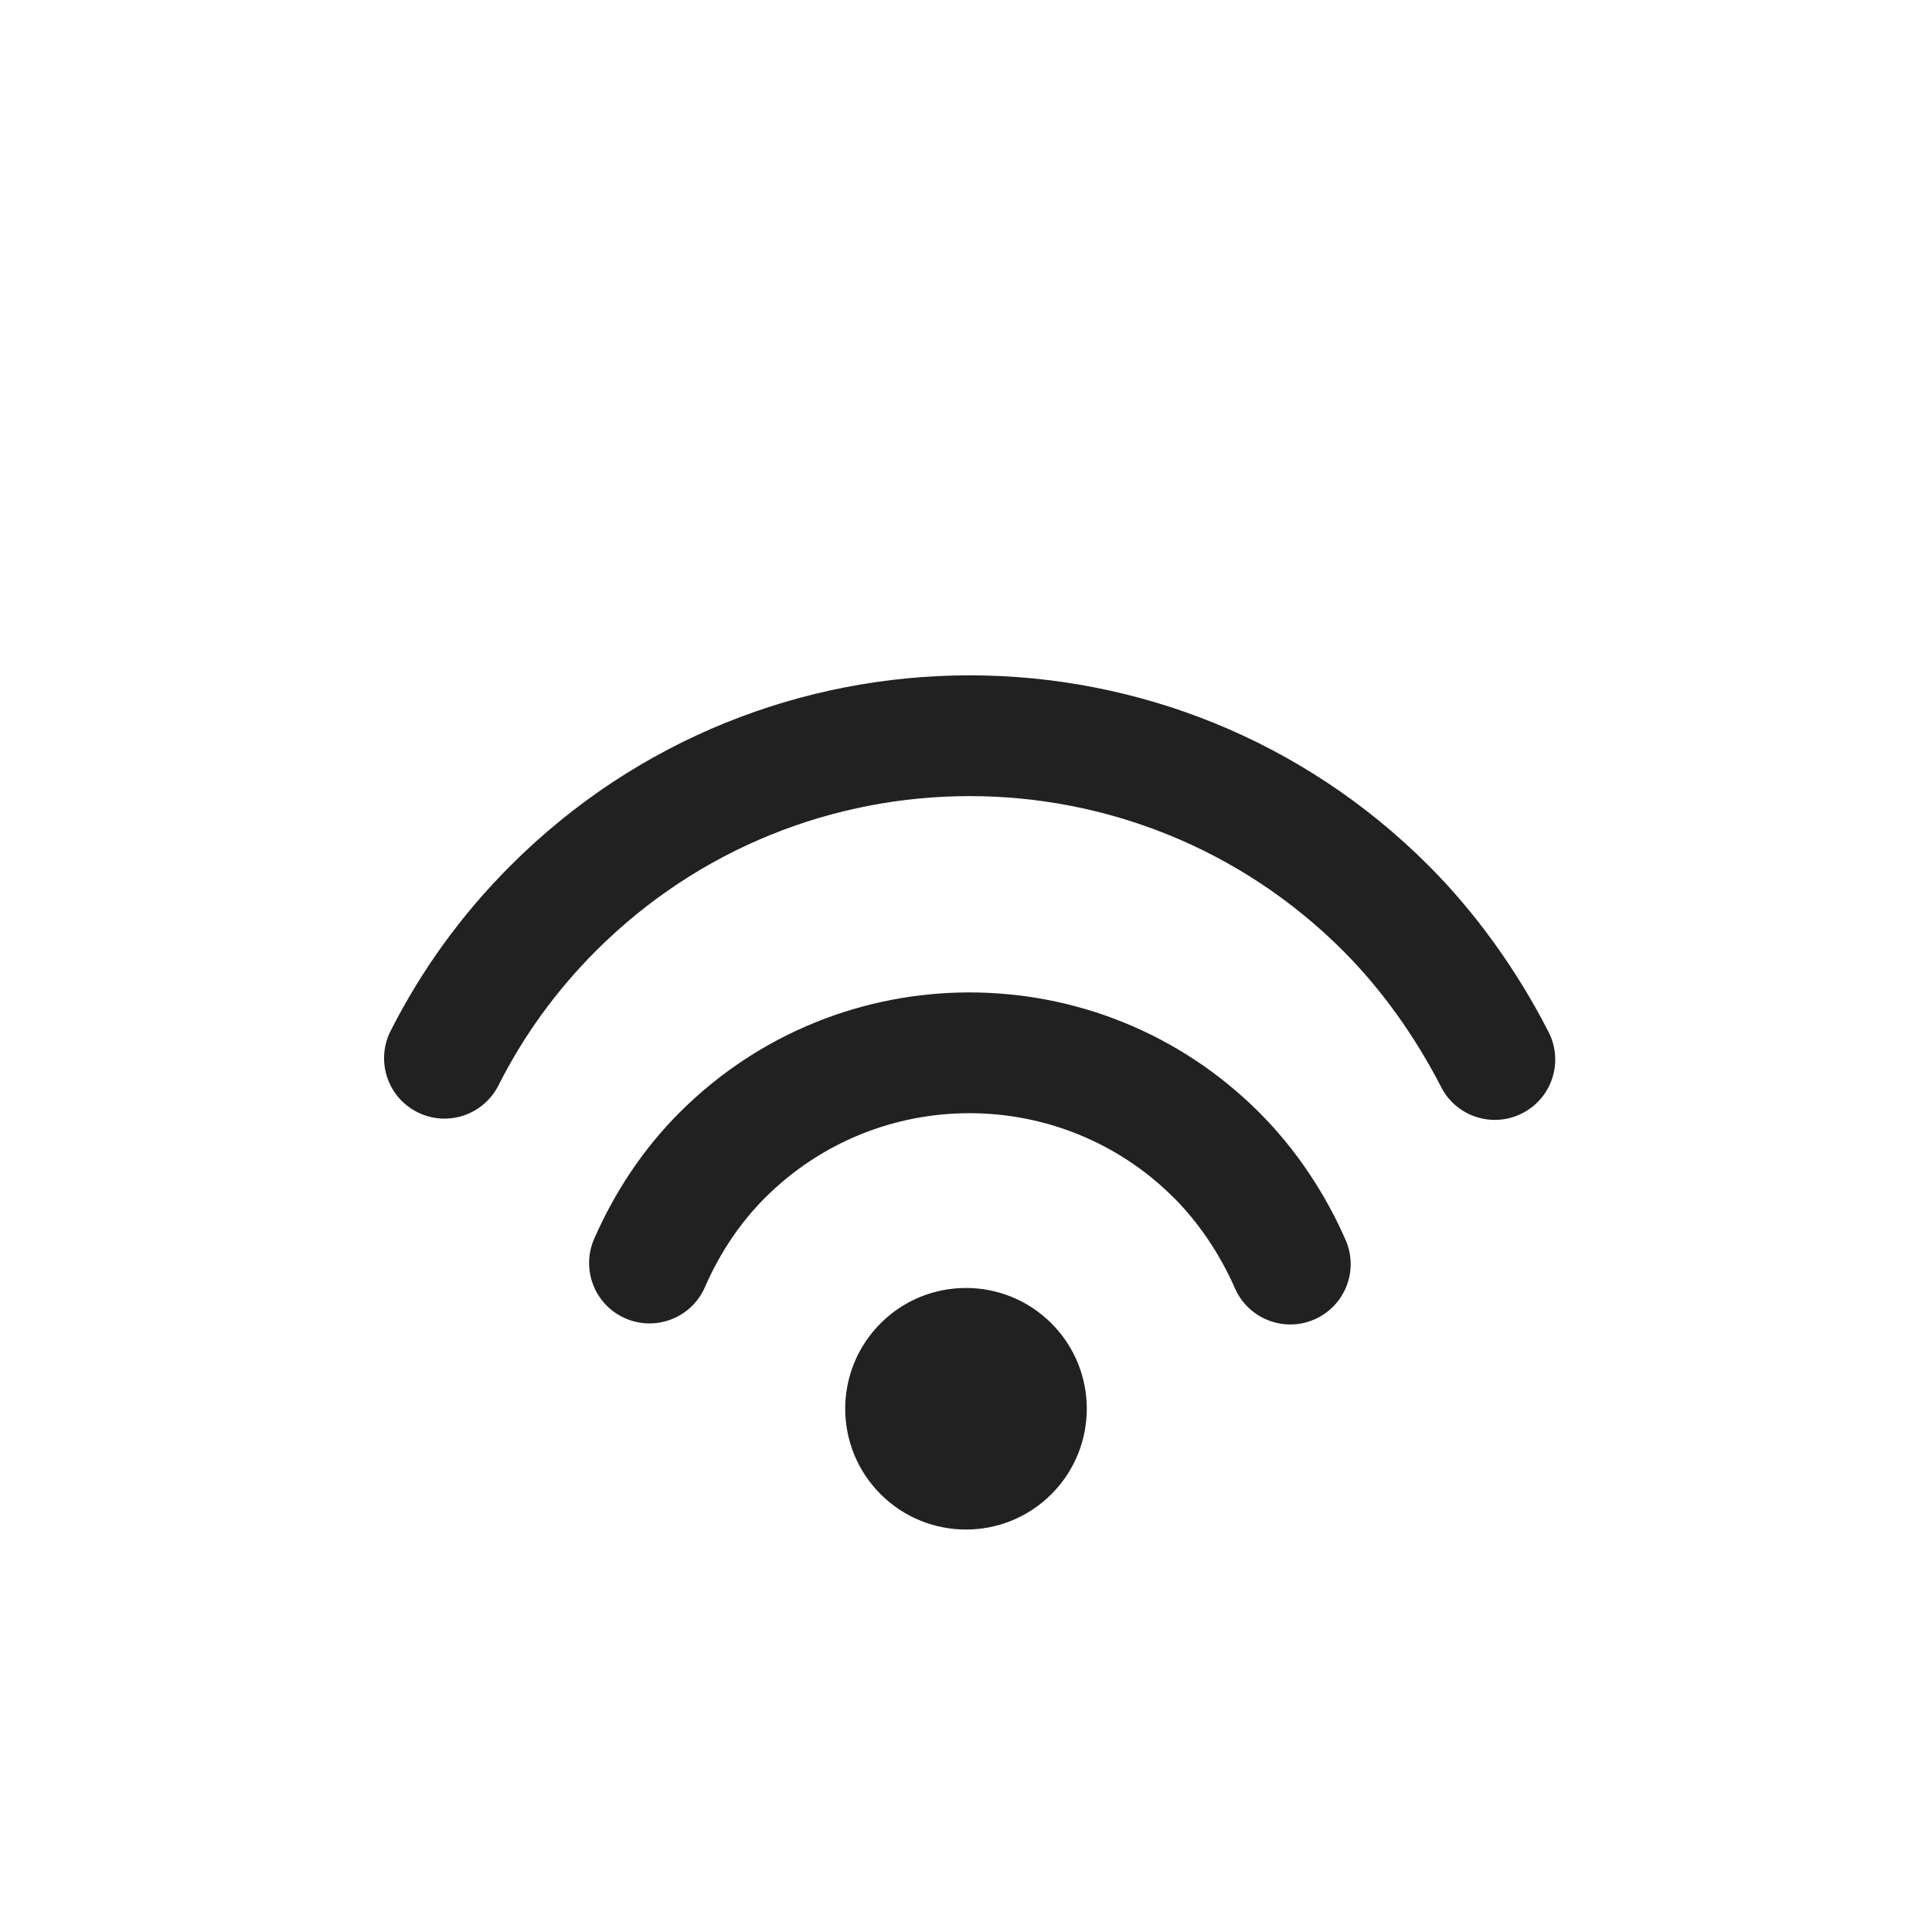
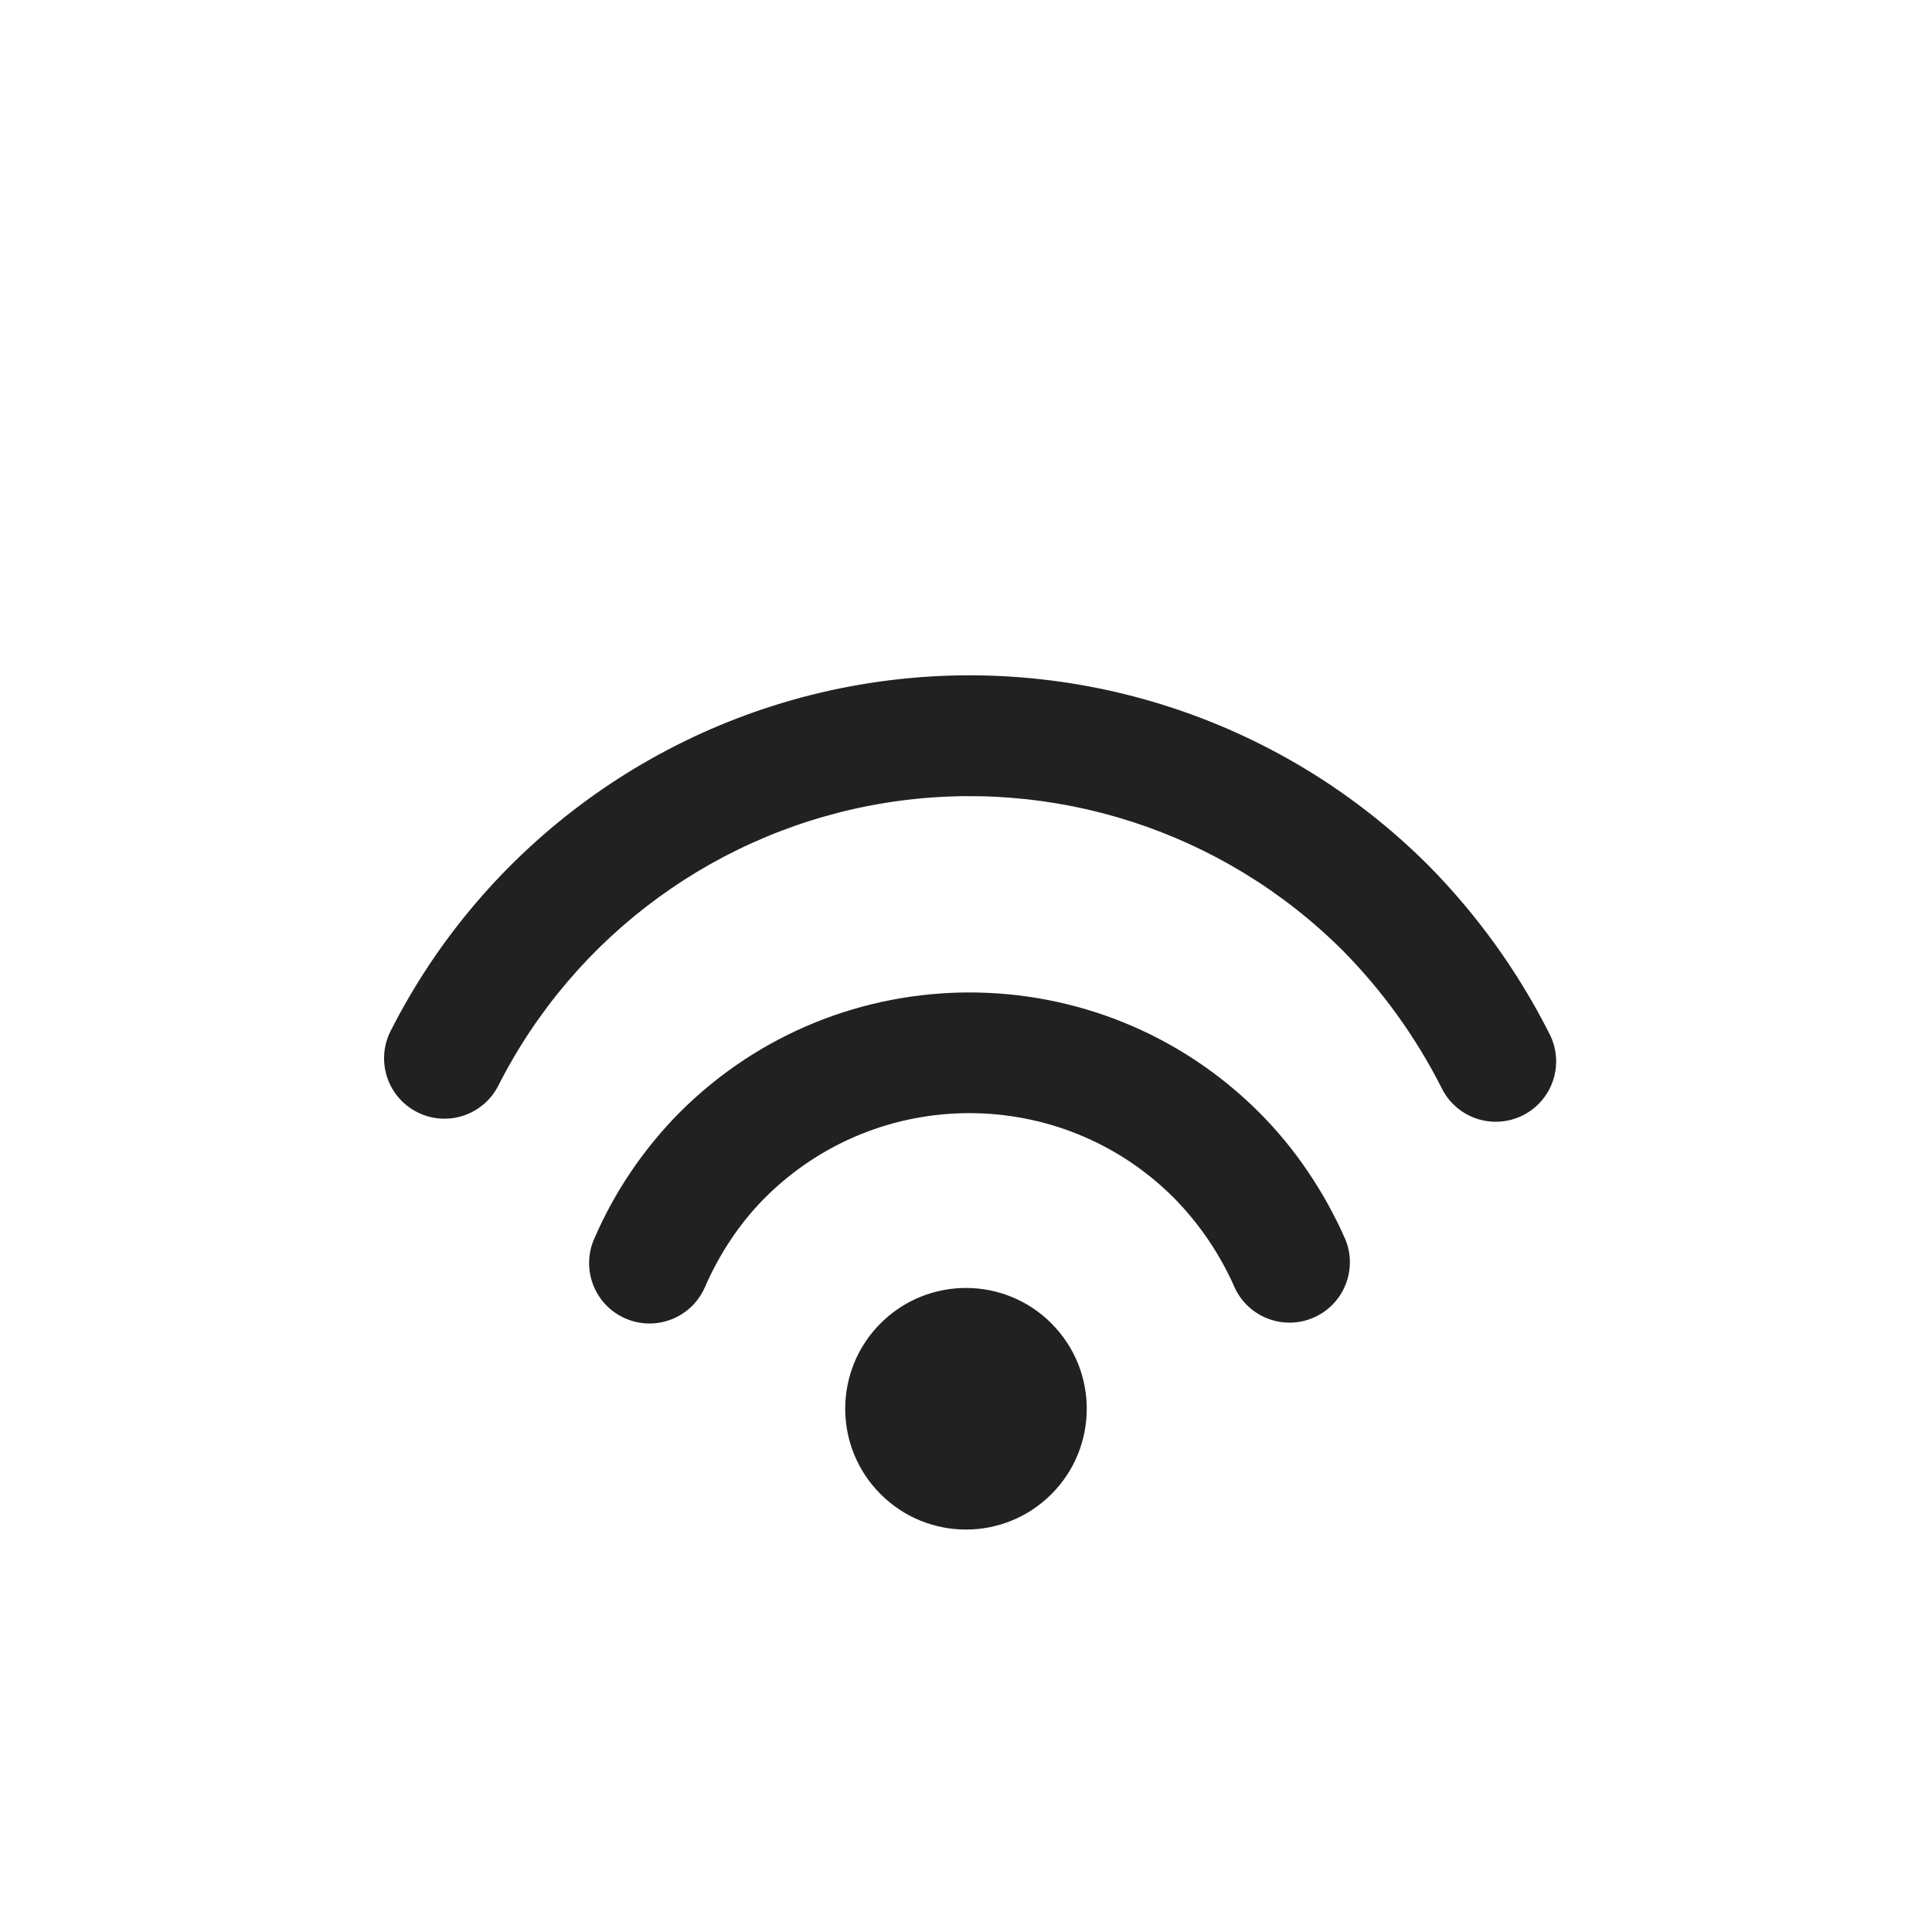
- <svg xmlns="http://www.w3.org/2000/svg" width="800px" height="800px" viewBox="0 0 24 24" version="1.1">
-   <g id="🔍-Product-Icons" stroke="none" stroke-width="1" fill="none" fill-rule="evenodd">
-     <g id="ic_fluent_wifi_2_24_regular" fill="#212121" fill-rule="nonzero">
-       <path d="M17.745,10.751 C18.336,11.342 18.847,12.058 19.237,12.82 C19.426,13.189 19.28,13.641 18.911,13.829 C18.542,14.018 18.09,13.872 17.902,13.503 C17.581,12.877 17.161,12.288 16.684,11.811 C14.122,9.249 9.967,9.249 7.404,11.811 C6.906,12.309 6.502,12.869 6.191,13.485 C6.004,13.854 5.552,14.002 5.183,13.815 C4.813,13.628 4.665,13.177 4.852,12.807 C5.235,12.051 5.733,11.361 6.344,10.751 C9.492,7.602 14.597,7.602 17.745,10.751 Z M15.643,13.82 C16.091,14.267 16.459,14.817 16.715,15.402 C16.882,15.781 16.709,16.223 16.329,16.39 C15.95,16.556 15.508,16.383 15.341,16.004 C15.158,15.586 14.895,15.192 14.583,14.88 C13.18,13.478 10.906,13.478 9.503,14.88 C9.192,15.191 8.94,15.569 8.756,15.991 C8.59,16.37 8.147,16.543 7.768,16.377 C7.388,16.211 7.215,15.769 7.381,15.389 C7.639,14.801 7.995,14.266 8.442,13.82 C10.431,11.831 13.655,11.831 15.643,13.82 Z M13.061,16.439 C13.647,17.025 13.647,17.975 13.061,18.561 C12.475,19.147 11.525,19.147 10.939,18.561 C10.353,17.975 10.353,17.025 10.939,16.439 C11.525,15.853 12.475,15.853 13.061,16.439 Z" id="🎨-Color">
- 
- </path>
-     </g>
-   </g>
+ <svg xmlns="http://www.w3.org/2000/svg" width="24" height="24" fill="none" viewBox="0 0 24 24">
+   <path d="M17.745 10.751a8.291 8.291 0 0 1 1.492 2.07.75.75 0 1 1-1.335.682 6.798 6.798 0 0 0-1.218-1.691 6.562 6.562 0 0 0-10.493 1.673.75.75 0 1 1-1.339-.677 8.062 8.062 0 0 1 12.893-2.057Zm-2.102 3.069c.448.447.816.997 1.072 1.582a.75.75 0 0 1-1.373.602 3.72 3.72 0 0 0-.76-1.124 3.592 3.592 0 0 0-5.08 0c-.31.311-.562.69-.746 1.111a.75.75 0 1 1-1.375-.601 5.11 5.11 0 0 1 1.061-1.57 5.092 5.092 0 0 1 7.201 0Zm-2.582 2.62a1.5 1.5 0 1 1-2.122 2.121 1.5 1.5 0 0 1 2.122-2.122Z" fill="#212121" />
</svg>
